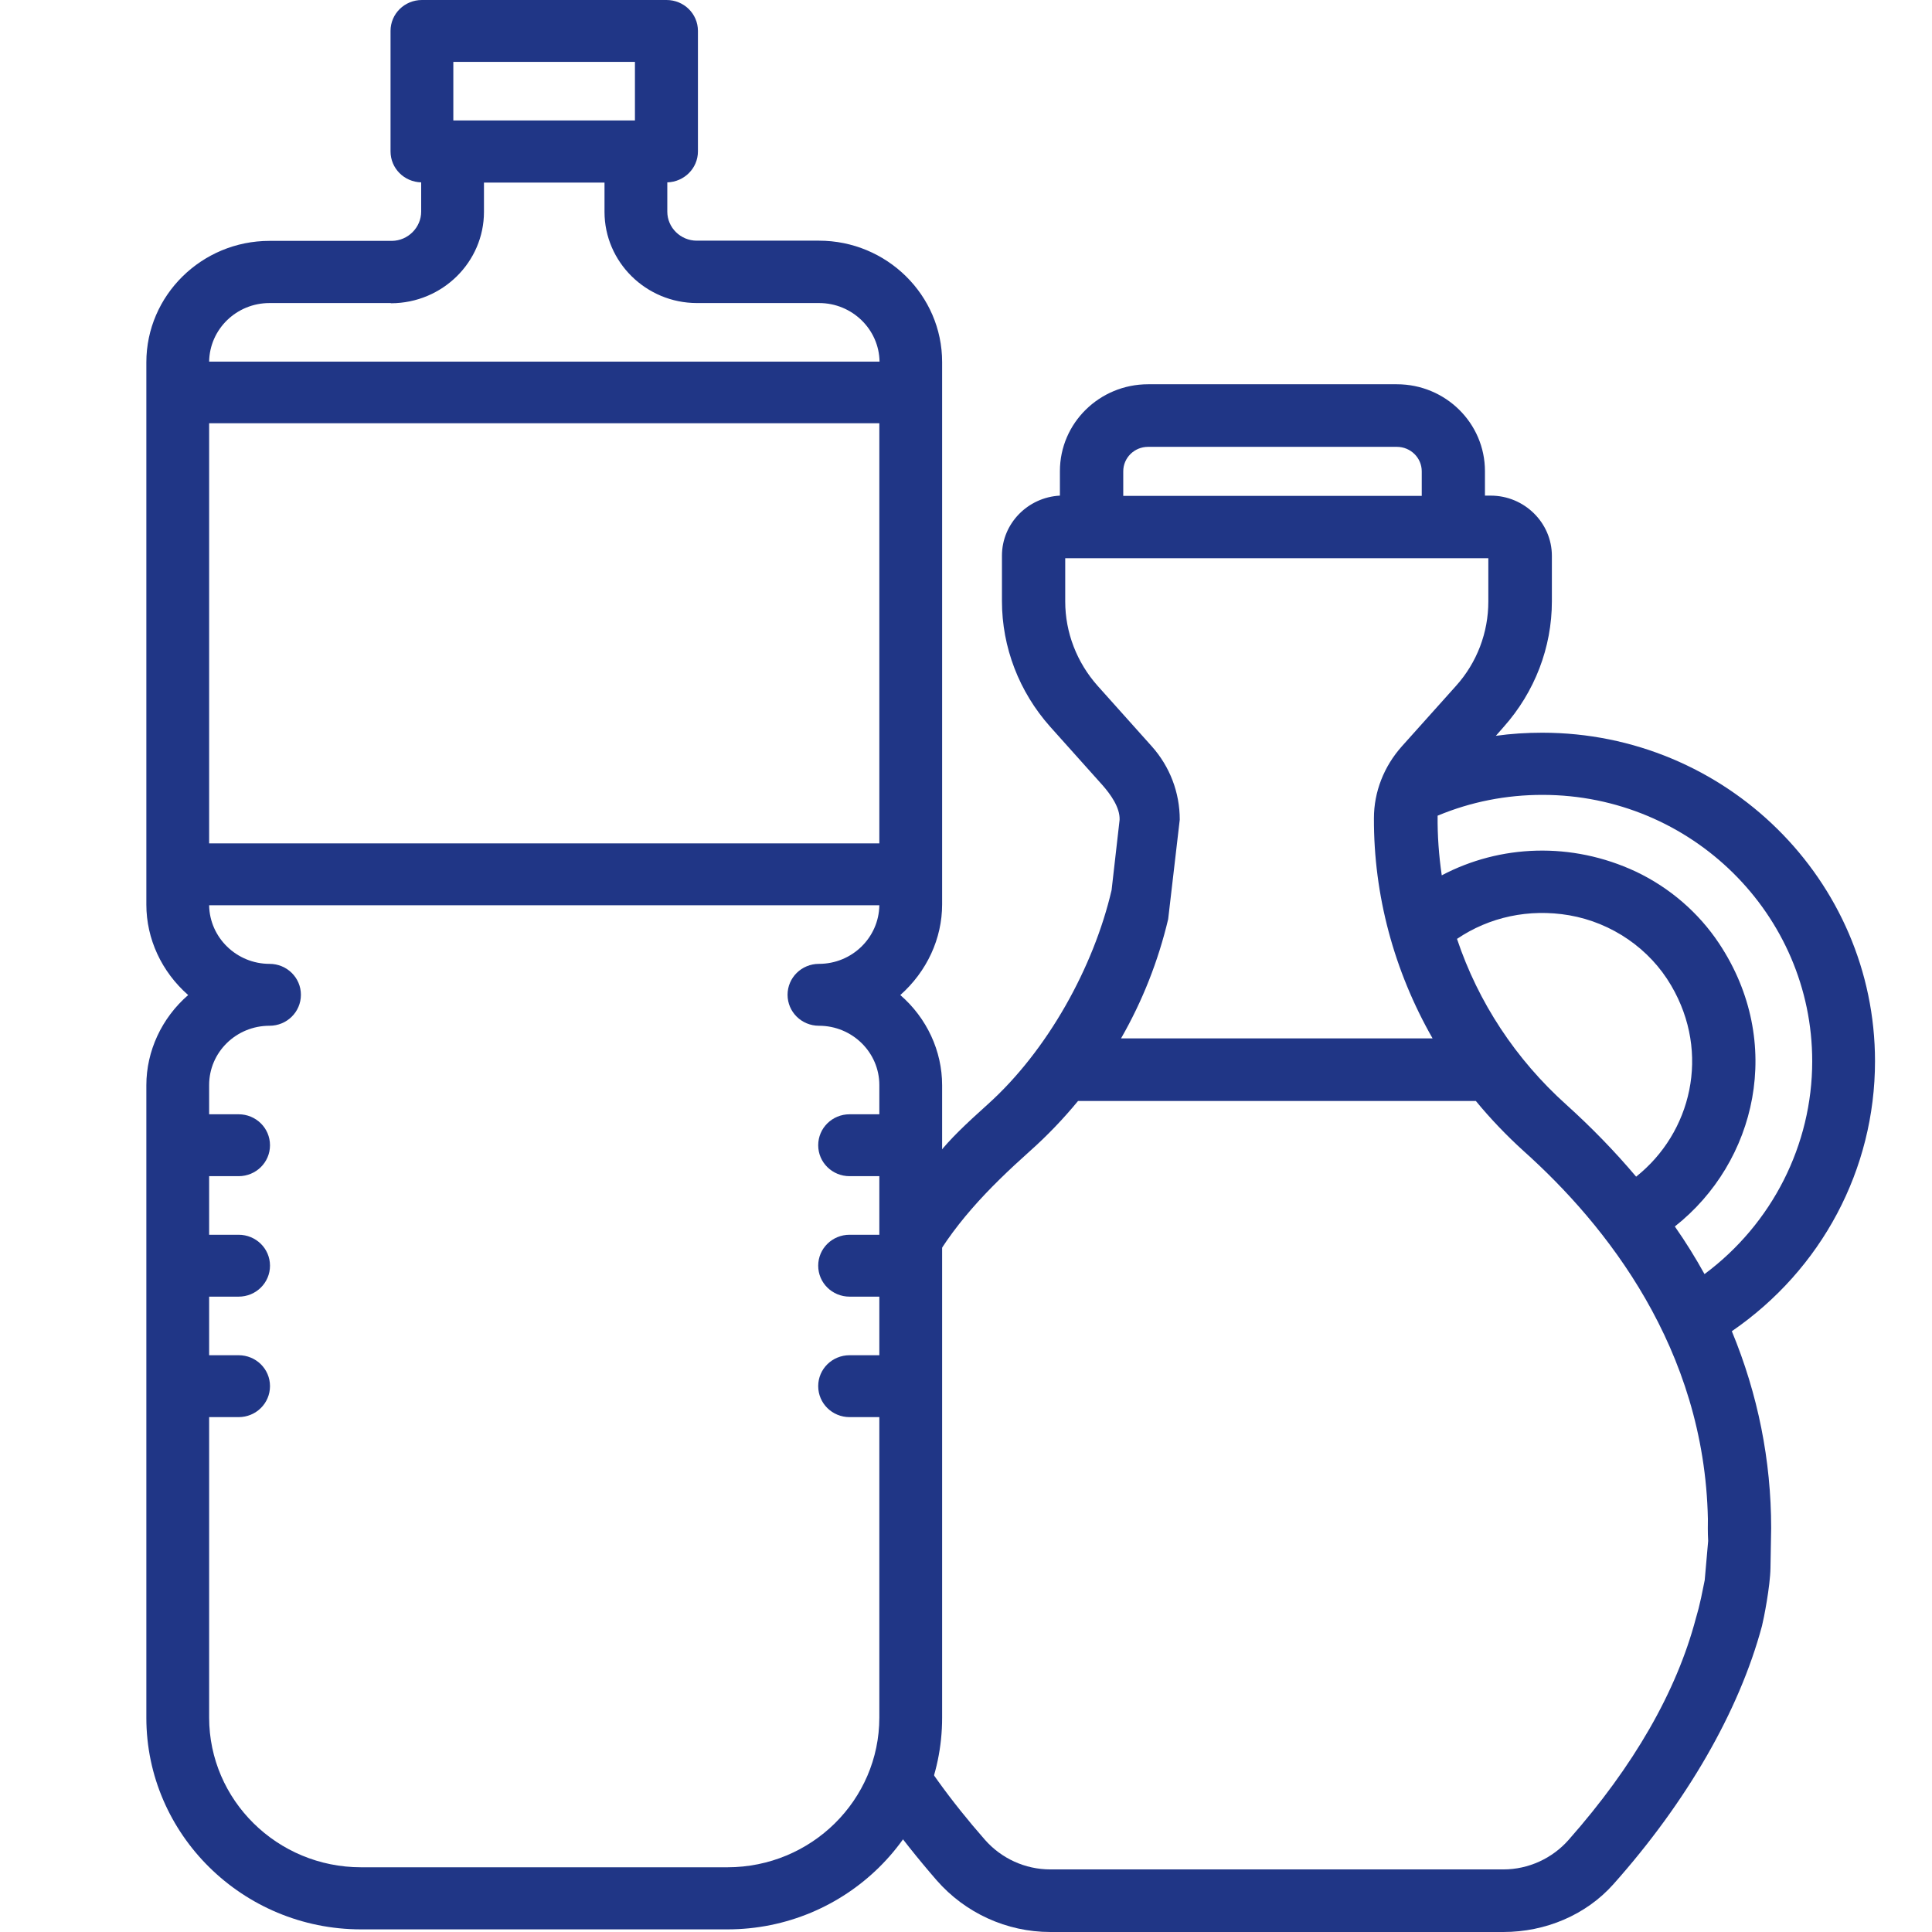
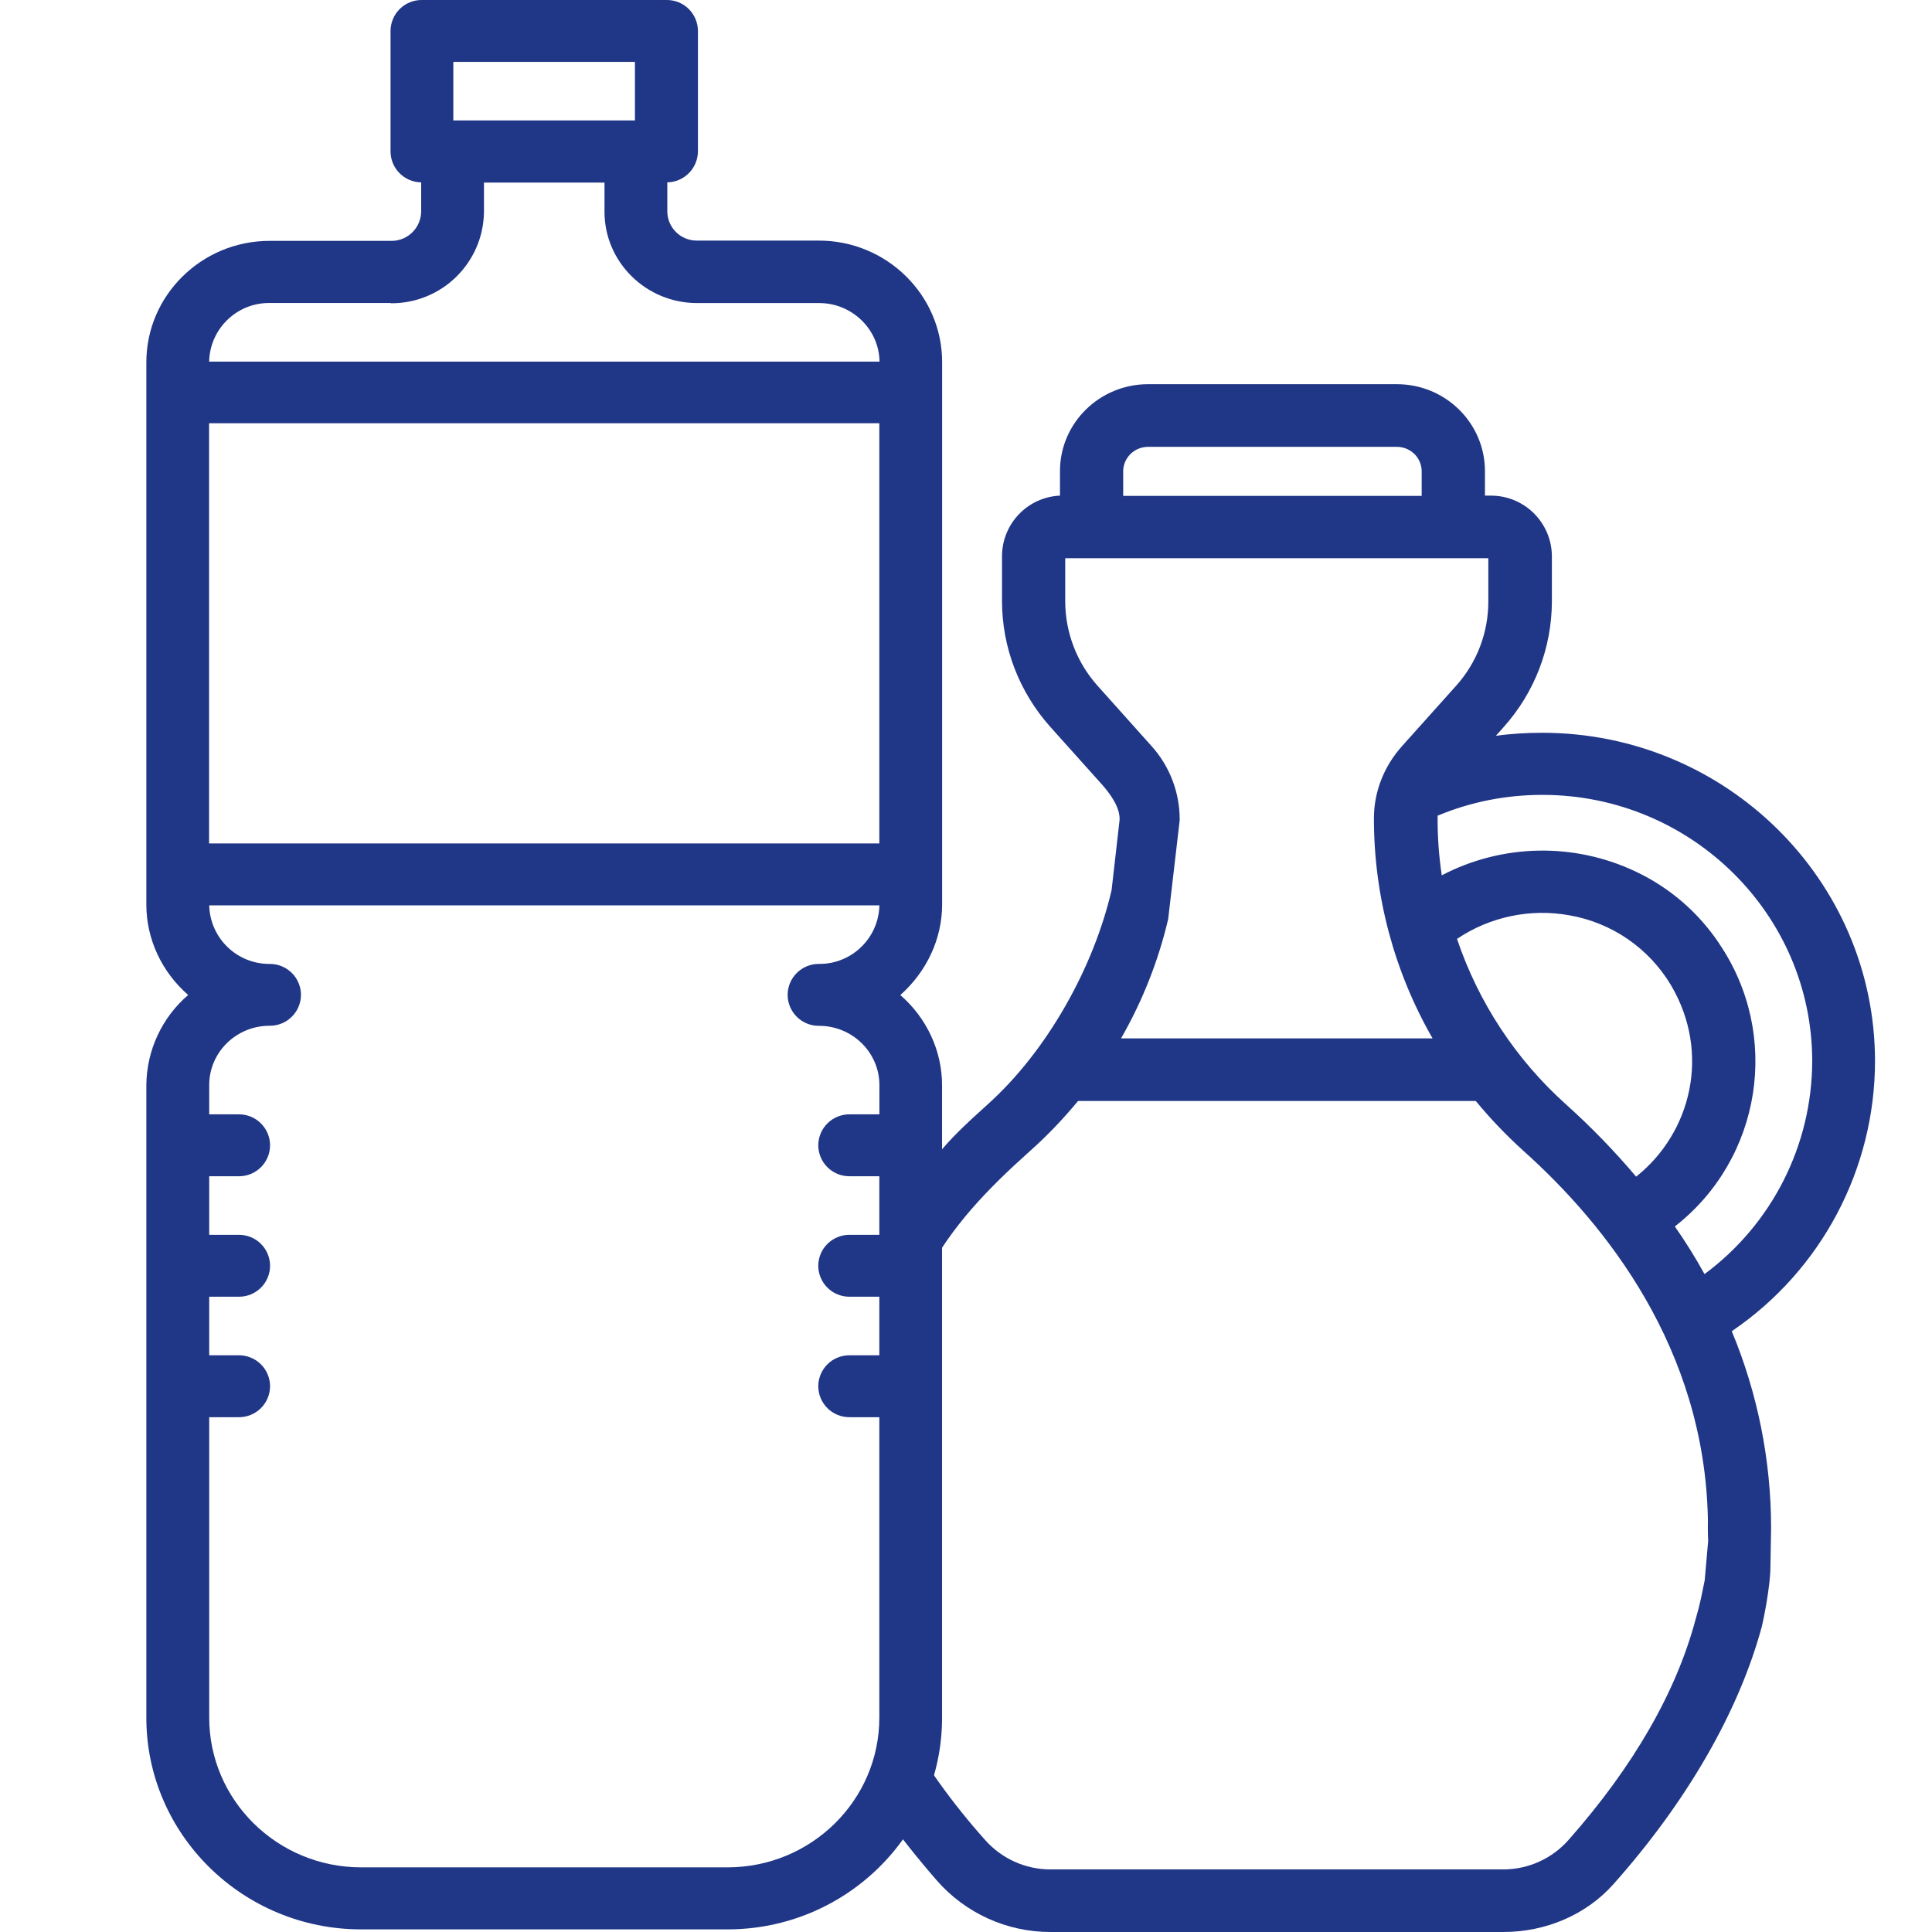
- <svg xmlns="http://www.w3.org/2000/svg" width="28" height="28" viewBox="0 0 28 28" fill="none">
-   <path d="M12.813 26.289C13.044 26.613 13.3 26.934 13.576 27.252C13.989 27.724 14.588 28 15.222 28H21.788C22.396 28 22.984 27.755 23.383 27.307C24.44 26.12 25.203 24.806 25.536 23.564C25.561 23.467 25.655 22.991 25.659 22.725L25.669 22.146C25.669 21.166 25.477 20.207 25.099 19.293C26.401 18.399 27.174 16.947 27.174 15.38C27.174 12.755 25.011 10.619 22.351 10.619C22.127 10.619 21.899 10.633 21.679 10.664L21.794 10.533C22.242 10.029 22.491 9.384 22.491 8.715V8.056C22.491 7.576 22.092 7.183 21.605 7.183H21.521V6.828C21.521 6.134 20.951 5.569 20.244 5.569H16.639C15.935 5.569 15.361 6.131 15.361 6.828V7.183C14.896 7.207 14.521 7.587 14.521 8.053V8.711C14.521 9.381 14.77 10.026 15.218 10.53L15.977 11.378C16.096 11.513 16.233 11.703 16.226 11.882L16.11 12.9C15.851 14.014 15.183 15.225 14.315 16.005C13.024 17.164 13.272 17.157 13.149 19.855L12.813 26.289ZM17.098 11.879C17.098 11.485 16.954 11.109 16.692 10.816L15.908 9.94C15.607 9.602 15.438 9.167 15.438 8.718V8.09H21.57V8.718C21.57 9.167 21.406 9.602 21.102 9.94L20.317 10.816C20.058 11.106 19.912 11.475 19.912 11.858C19.908 12.972 20.202 14.069 20.762 15.049H16.247C16.558 14.507 16.786 13.928 16.93 13.321L17.098 11.879ZM24.577 23.457C24.297 24.516 23.677 25.596 22.736 26.662C22.498 26.934 22.151 27.093 21.788 27.093H15.222C14.857 27.093 14.511 26.934 14.273 26.662C13.776 26.096 13.363 25.523 13.048 24.954C13.052 24.795 13.048 24.64 13.037 24.488C12.985 23.709 13.377 23.087 12.982 22.594C12.954 22.56 13.321 22.411 13.29 22.377C13.283 22.28 12.813 21.476 12.813 21.383C12.813 18.844 13.71 17.771 14.928 16.681C15.176 16.46 15.411 16.215 15.624 15.956H21.389C21.602 16.215 21.837 16.46 22.081 16.681C23.279 17.754 24.703 19.544 24.752 22.015C24.752 22.101 24.748 22.191 24.756 22.332L24.706 22.901C24.622 23.332 24.598 23.374 24.577 23.457ZM22.743 13.265C23.359 13.372 23.908 13.748 24.22 14.283C24.797 15.266 24.511 16.419 23.712 17.053C23.404 16.688 23.065 16.339 22.698 16.008C21.969 15.353 21.424 14.528 21.116 13.607C21.584 13.29 22.159 13.165 22.743 13.265ZM24.916 13.676C24.619 13.227 24.195 12.862 23.706 12.631C22.774 12.196 21.738 12.241 20.895 12.686C20.853 12.399 20.832 12.11 20.835 11.823C20.835 11.823 20.835 11.82 20.839 11.82C21.319 11.62 21.829 11.52 22.355 11.52C24.511 11.52 26.264 13.252 26.264 15.38C26.264 16.591 25.683 17.737 24.703 18.465C24.573 18.23 24.43 17.999 24.273 17.775C25.456 16.843 25.865 15.108 24.916 13.676ZM16.279 7.187V6.831C16.279 6.635 16.439 6.476 16.639 6.476H20.244C20.444 6.476 20.605 6.635 20.605 6.831V7.187H16.279Z" fill="#203686" />
-   <path d="M13.654 13.107V5.247C13.654 4.278 12.852 3.488 11.869 3.488H10.098C9.863 3.488 9.671 3.298 9.671 3.067V2.643C9.916 2.636 10.115 2.439 10.115 2.194V0.448C10.115 0.2 9.912 0 9.66 0H6.115C5.863 0 5.66 0.2 5.66 0.448V2.194C5.66 2.439 5.856 2.636 6.104 2.643V3.067C6.104 3.295 5.915 3.488 5.681 3.491C5.681 3.491 5.677 3.491 5.674 3.491H3.906C2.923 3.491 2.121 4.281 2.121 5.251V13.11C2.121 13.607 2.342 14.083 2.727 14.421C2.342 14.755 2.121 15.235 2.121 15.728V24.895C2.121 26.585 3.518 27.962 5.233 27.962H10.542C12.257 27.962 13.654 26.585 13.654 24.895V15.728C13.654 15.232 13.433 14.755 13.048 14.421C13.433 14.079 13.654 13.603 13.654 13.107ZM12.744 6.134V12.223H3.031V6.134H12.744ZM6.57 1.746V0.897H9.202V1.746H6.57ZM7.014 3.07V2.646H8.761V3.07C8.761 3.798 9.363 4.392 10.101 4.392C10.105 4.392 10.105 4.392 10.108 4.392H11.872C12.348 4.392 12.74 4.771 12.747 5.241H3.031C3.038 4.771 3.427 4.392 3.906 4.392H5.66C5.663 4.392 5.667 4.395 5.67 4.395C6.412 4.392 7.014 3.798 7.014 3.07ZM11.869 13.969C11.617 13.969 11.414 14.169 11.414 14.417C11.414 14.666 11.617 14.866 11.869 14.866C12.352 14.866 12.744 15.252 12.744 15.725V16.149H12.313C12.061 16.149 11.858 16.349 11.858 16.598C11.858 16.846 12.061 17.046 12.313 17.046H12.744V17.895H12.313C12.061 17.895 11.858 18.095 11.858 18.343C11.858 18.592 12.061 18.792 12.313 18.792H12.744V19.641H12.313C12.061 19.641 11.858 19.841 11.858 20.089C11.858 20.338 12.061 20.538 12.313 20.538H12.744V24.892C12.744 26.089 11.757 27.062 10.542 27.062H5.233C4.018 27.062 3.031 26.089 3.031 24.892V20.538H3.458C3.71 20.538 3.913 20.338 3.913 20.089C3.913 19.841 3.71 19.641 3.458 19.641H3.031V18.792H3.458C3.71 18.792 3.913 18.592 3.913 18.343C3.913 18.095 3.71 17.895 3.458 17.895H3.031V17.046H3.458C3.71 17.046 3.913 16.846 3.913 16.598C3.913 16.349 3.71 16.149 3.458 16.149H3.031V15.725C3.031 15.249 3.423 14.866 3.906 14.866C4.158 14.866 4.361 14.666 4.361 14.417C4.361 14.169 4.158 13.969 3.906 13.969C3.43 13.969 3.038 13.589 3.031 13.12H12.744C12.737 13.589 12.348 13.969 11.869 13.969Z" fill="#203686" />
+ <svg xmlns="http://www.w3.org/2000/svg" width="28" height="28" fill="none">
+   <path d="M12.813 26.29c.231.323.487.644.763.962a2.185 2.185 0 001.646.748h6.566c.608 0 1.196-.245 1.595-.693 1.057-1.187 1.82-2.501 2.153-3.743.024-.097.119-.573.122-.839l.01-.58a7.43 7.43 0 00-.57-2.852 4.736 4.736 0 002.076-3.913c0-2.625-2.163-4.76-4.823-4.76-.224 0-.451.013-.672.044l.116-.13a2.735 2.735 0 00.696-1.82v-.658a.883.883 0 00-.886-.873h-.084v-.355c0-.694-.57-1.26-1.277-1.26h-3.605c-.704 0-1.277.563-1.277 1.26v.355a.88.88 0 00-.84.87v.658c0 .67.248 1.315.696 1.819l.76.848c.118.135.255.325.248.504L16.11 12.9c-.258 1.114-.927 2.325-1.795 3.105-1.291 1.159-1.043 1.152-1.165 3.85l-.337 6.434zm4.284-14.411c0-.394-.143-.77-.405-1.063l-.784-.876a1.84 1.84 0 01-.47-1.222V8.09h6.132v.628c0 .449-.164.884-.468 1.222l-.785.876c-.259.29-.405.659-.405 1.042a6.386 6.386 0 00.85 3.191h-4.515a6.421 6.421 0 00.683-1.728l.168-1.442zm7.48 11.578c-.28 1.059-.9 2.139-1.841 3.205a1.262 1.262 0 01-.948.431h-6.566c-.364 0-.711-.159-.949-.431a9.839 9.839 0 01-1.225-1.708c.004-.159 0-.314-.01-.466-.053-.78.339-1.4-.056-1.894-.028-.034.339-.183.308-.217-.007-.097-.476-.9-.476-.994 0-2.539.896-3.612 2.114-4.702.248-.22.482-.466.696-.725h5.764c.214.26.448.504.693.725 1.198 1.073 2.622 2.863 2.671 5.334 0 .086-.003.175.004.317l-.05.57c-.084.43-.108.472-.129.555zm-1.834-10.192a2.14 2.14 0 011.477 1.018c.577.983.29 2.136-.508 2.77a10.618 10.618 0 00-1.014-1.045 5.64 5.64 0 01-1.582-2.401 2.213 2.213 0 011.627-.342zm2.174.411a2.992 2.992 0 00-1.212-1.045 3.153 3.153 0 00-2.81.055 5.498 5.498 0 01-.06-.863s0-.003.004-.003c.48-.2.99-.3 1.516-.3 2.155 0 3.909 1.732 3.909 3.86a3.85 3.85 0 01-1.561 3.085 7.54 7.54 0 00-.43-.69 3.036 3.036 0 00.643-4.099zm-8.639-6.49v-.355c0-.196.162-.355.361-.355h3.605c.2 0 .36.159.36.355v.356H16.28z" fill="#203686" />
+   <path d="M13.654 13.107v-7.86c0-.969-.802-1.76-1.785-1.76h-1.771a.426.426 0 01-.427-.42v-.424a.453.453 0 00.444-.449V.448A.45.45 0 009.66 0H6.115a.45.45 0 00-.455.448v1.746a.45.45 0 00.444.449v.424a.43.43 0 01-.423.424H3.906c-.983 0-1.785.79-1.785 1.76v7.859c0 .497.22.973.606 1.31a1.741 1.741 0 00-.606 1.308v9.167c0 1.69 1.397 3.067 3.112 3.067h5.31c1.714 0 3.11-1.377 3.11-3.067v-9.167c0-.496-.22-.973-.605-1.307.385-.342.606-.818.606-1.314zm-.91-6.973v6.09H3.03v-6.09h9.713zM6.57 1.746V.897h2.632v.849H6.57zm.444 1.324v-.424h1.747v.424c0 .728.602 1.322 1.34 1.322h1.771c.476 0 .868.38.875.849H3.031a.869.869 0 01.875-.85H5.66c.003 0 .007.004.01.004A1.34 1.34 0 007.014 3.07zm4.856 10.9a.45.45 0 00-.455.448.45.45 0 00.455.449c.483 0 .875.386.875.859v.424h-.43a.45.45 0 00-.456.449.45.45 0 00.455.448h.43v.849h-.43a.45.45 0 00-.455.448.45.45 0 00.455.449h.43v.849h-.43a.45.45 0 00-.455.448.45.45 0 00.455.449h.43v4.354c0 1.197-.986 2.17-2.2 2.17h-5.31c-1.215 0-2.202-.973-2.202-2.17v-4.354h.427a.45.45 0 00.455-.449.45.45 0 00-.455-.448h-.427v-.849h.427a.45.45 0 00.455-.449.45.45 0 00-.455-.448h-.427v-.849h.427a.45.45 0 00.455-.448.45.45 0 00-.455-.449h-.427v-.424c0-.476.392-.86.875-.86a.45.45 0 00.455-.448.45.45 0 00-.455-.448.871.871 0 01-.875-.849h9.713a.869.869 0 01-.875.849z" fill="#203686" />
</svg>
